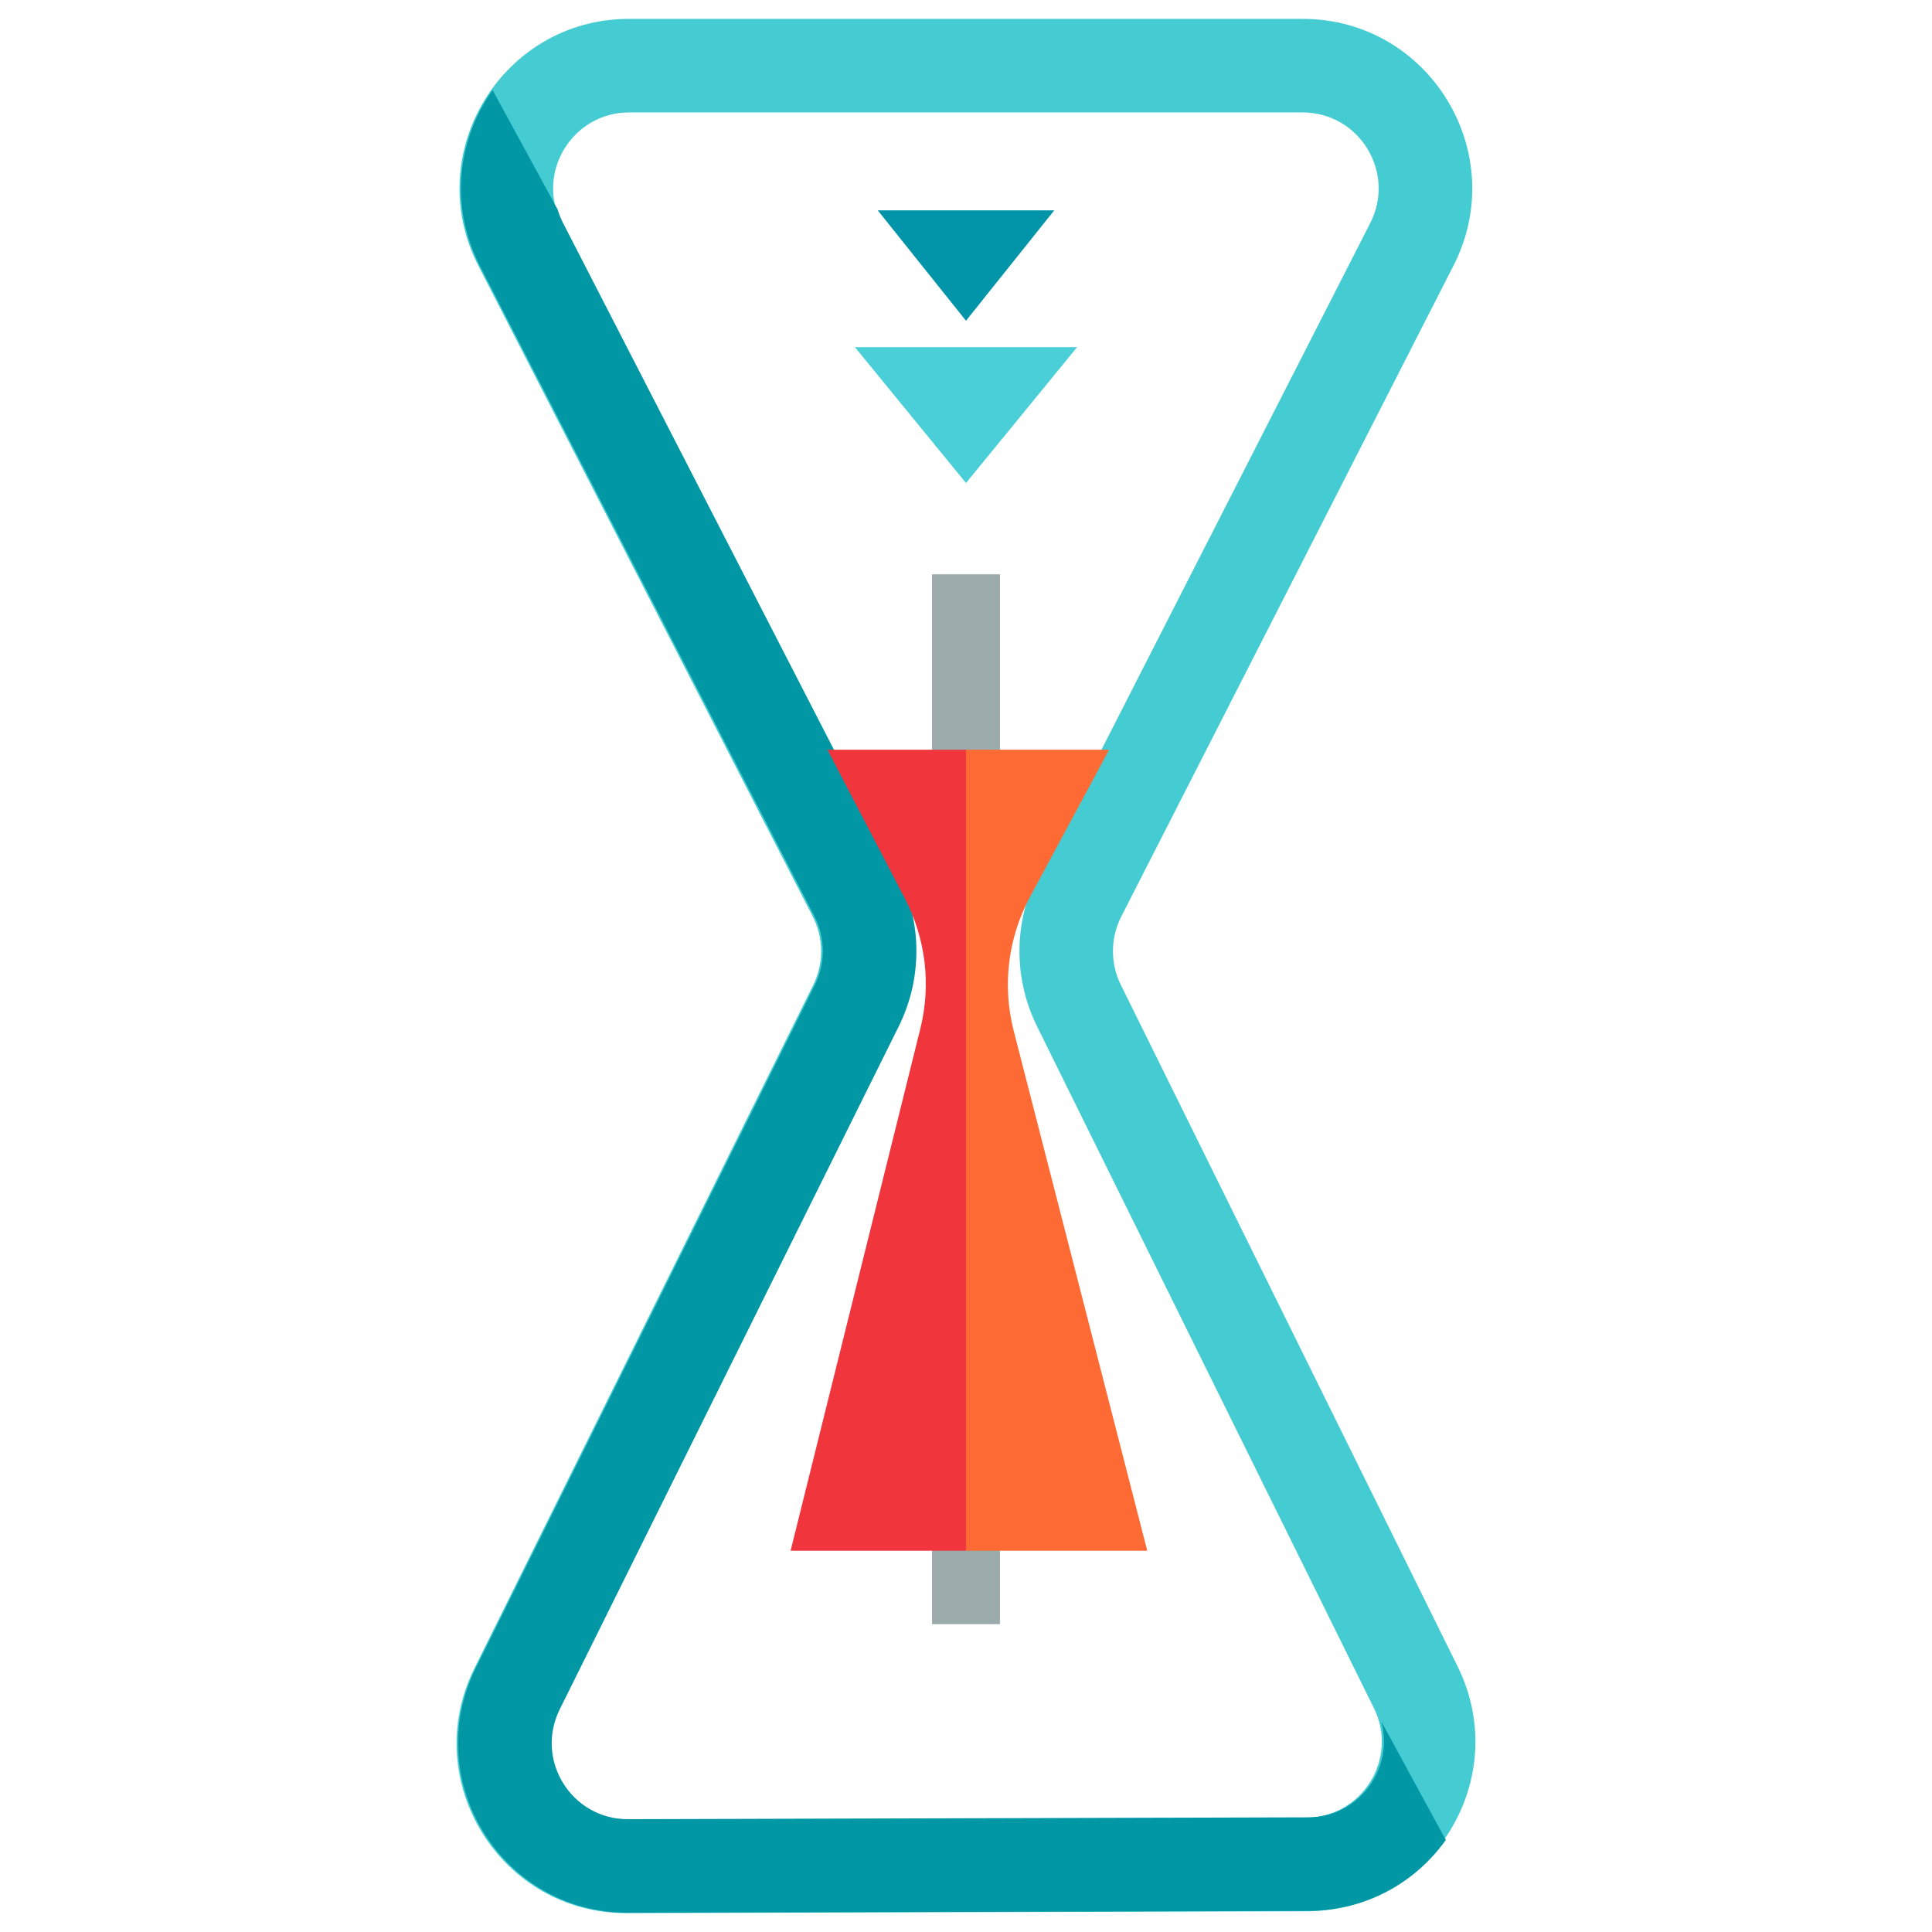
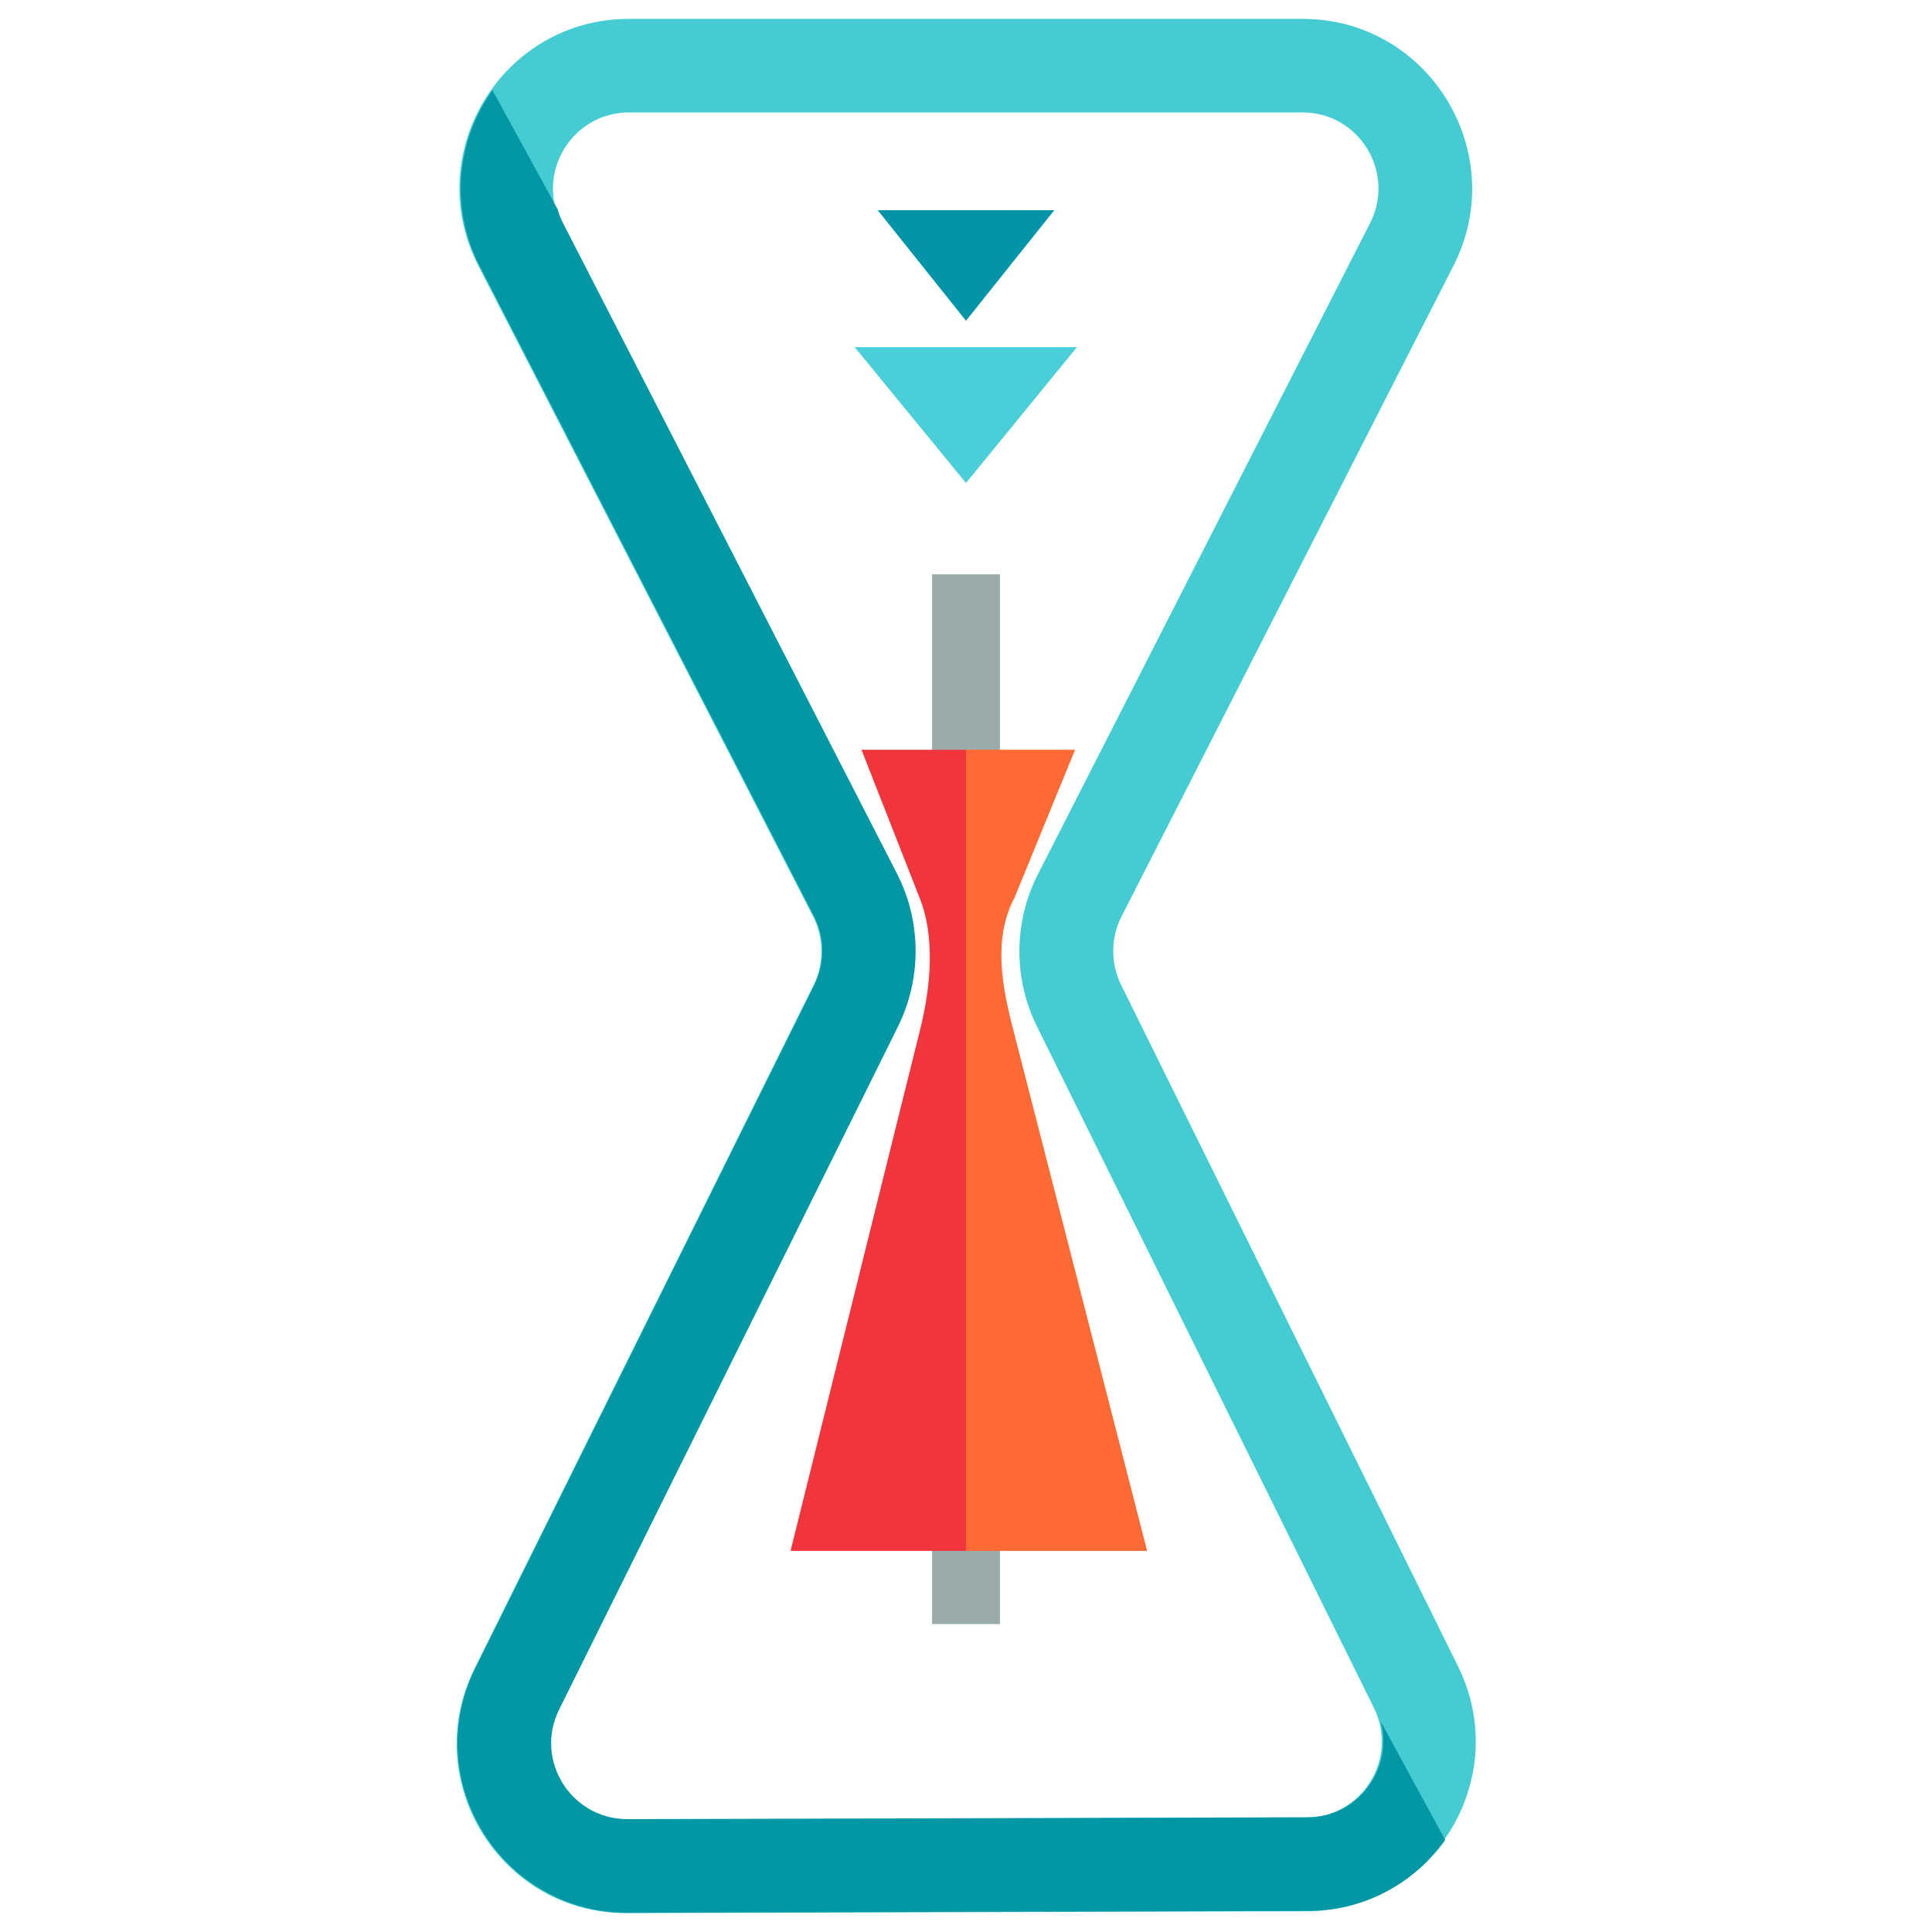
- <svg xmlns="http://www.w3.org/2000/svg" width="512" height="512" viewBox="0 0 512 512" fill="none">
-   <path fill-rule="evenodd" clip-rule="evenodd" d="M126.806 70.502C111.437 40.591 133.132 5 166.734 5H345.207C378.755 5 400.454 40.488 385.191 70.393L297.144 242.9C294.248 248.575 294.204 255.287 297.027 260.999L386.289 441.638C401.027 471.462 379.406 506.42 346.166 506.51L166.08 507C132.706 507.091 110.901 471.996 125.74 442.072L215.504 261.049C218.348 255.315 218.3 248.569 215.374 242.876L126.806 70.502ZM166.734 29.797C151.671 29.797 141.946 45.752 148.835 59.16L237.404 231.534C243.929 244.234 244.037 259.282 237.693 272.074L147.929 453.097C141.277 466.511 151.052 482.243 166.012 482.203L346.098 481.713C360.999 481.672 370.691 466.002 364.085 452.632L274.823 271.994C268.526 259.251 268.623 244.278 275.085 231.618L363.131 59.111C369.973 45.706 360.246 29.797 345.207 29.797H166.734Z" fill="#45CCD3" />
-   <path fill-rule="evenodd" clip-rule="evenodd" d="M130.542 23.876C121.358 36.812 118.951 54.465 127.192 70.488L215.831 242.826C218.758 248.518 218.806 255.262 215.961 260.996L126.125 441.981C111.274 471.899 133.096 506.986 166.497 506.895L346.726 506.405C362.234 506.363 375.214 498.746 383.16 487.605L366.067 456.227C369.465 468.625 360.216 481.577 346.659 481.613L166.429 482.103C151.457 482.144 141.674 466.415 148.331 453.004L238.167 272.018C244.516 259.229 244.408 244.184 237.878 231.487L149.238 59.149C148.627 57.96 148.146 56.751 147.789 55.535L130.542 23.876Z" fill="#0197A5" />
-   <rect width="18" height="278.21" transform="matrix(1 0 0 -1 247 430.412)" fill="#9BAAAB" />
-   <path d="M255.997 410.969H304.032L268.633 273.135C265.572 261.219 267.107 248.587 272.931 237.75L293.925 198.687H255.997V410.969Z" fill="#FD6A33" />
-   <path d="M255.997 410.969H209.512L243.905 272.59C246.785 260.999 245.334 248.756 239.823 238.161L219.292 198.687H255.997V410.969Z" fill="#F0353D" />
-   <path d="M256 128L285.445 92H226.555L256 128Z" fill="#4ACFD9" />
-   <path d="M256 85L279.383 55.75H232.617L256 85Z" fill="#0295AA" />
+ <svg xmlns="http://www.w3.org/2000/svg" version="1.1" id="Layer_1" x="0px" y="0px" viewBox="96 11 512 512" style="enable-background:new 96 11 512 512;" xml:space="preserve">
+   <style type="text/css">
+ 	.st0{fill:#45CCD3;}
+ 	.st1{fill:#0197A5;}
+ 	.st2{fill:#9BAAAB;}
+ 	.st3{fill:#FD6A33;}
+ 	.st4{fill:#F0353D;}
+ 	.st5{fill:#4ACFD9;}
+ 	.st6{fill:#0295AA;}
+ </style>
+   <path class="st0" d="M222.8,81.5C207.4,51.6,229.1,16,262.7,16h178.5c33.5,0,55.2,35.5,40,65.4l-88,172.5  c-2.9,5.7-2.9,12.4-0.1,18.1l89.3,180.6c14.7,29.8-6.9,64.8-40.1,64.9L262.1,518c-33.4,0.1-55.2-35-40.3-64.9l89.8-181  c2.8-5.7,2.8-12.5-0.1-18.2L222.8,81.5z M262.7,40.8c-15.1,0-24.8,16-17.9,29.4l88.6,172.4c6.5,12.7,6.6,27.7,0.3,40.5l-89.8,181  c-6.7,13.4,3.1,29.1,18.1,29.1l180.1-0.5c14.9,0,24.6-15.7,18-29.1L370.8,283c-6.3-12.7-6.2-27.7,0.3-40.4l88-172.5  c6.8-13.4-2.9-29.3-17.9-29.3H262.7z" />
+   <path class="st1" d="M226.5,34.9c-9.2,12.9-11.6,30.6-3.4,46.6l88.6,172.3c2.9,5.7,3,12.4,0.1,18.2l-89.8,181  c-14.9,29.9,7,65,40.4,64.9l180.2-0.5c15.5,0,28.5-7.7,36.4-18.8l-17.1-31.4c3.4,12.4-5.9,25.4-19.4,25.4l-180.2,0.5  c-15,0-24.8-15.7-18.1-29.1l89.8-181c6.3-12.8,6.2-27.8-0.3-40.5L245.2,70.1c-0.6-1.2-1.1-2.4-1.4-3.6L226.5,34.9z" />
+   <rect x="343" y="163.2" class="st2" width="18" height="278.2" />
+   <path class="st3" d="M352,422h48l-35.4-137.8c-3.1-11.9-5.5-24.5,0.3-35.4l16-39.1H352V422z" />
+   <path class="st4" d="M352,422h-46.5l34.4-138.4c2.9-11.6,3.8-24.6-0.1-34.4l-15.5-39.5H352V422z" />
+   <path class="st5" d="M352,139l29.4-36h-58.9L352,139z" />
+   <path class="st6" d="M352,96l23.4-29.3h-46.8L352,96z" />
</svg>
